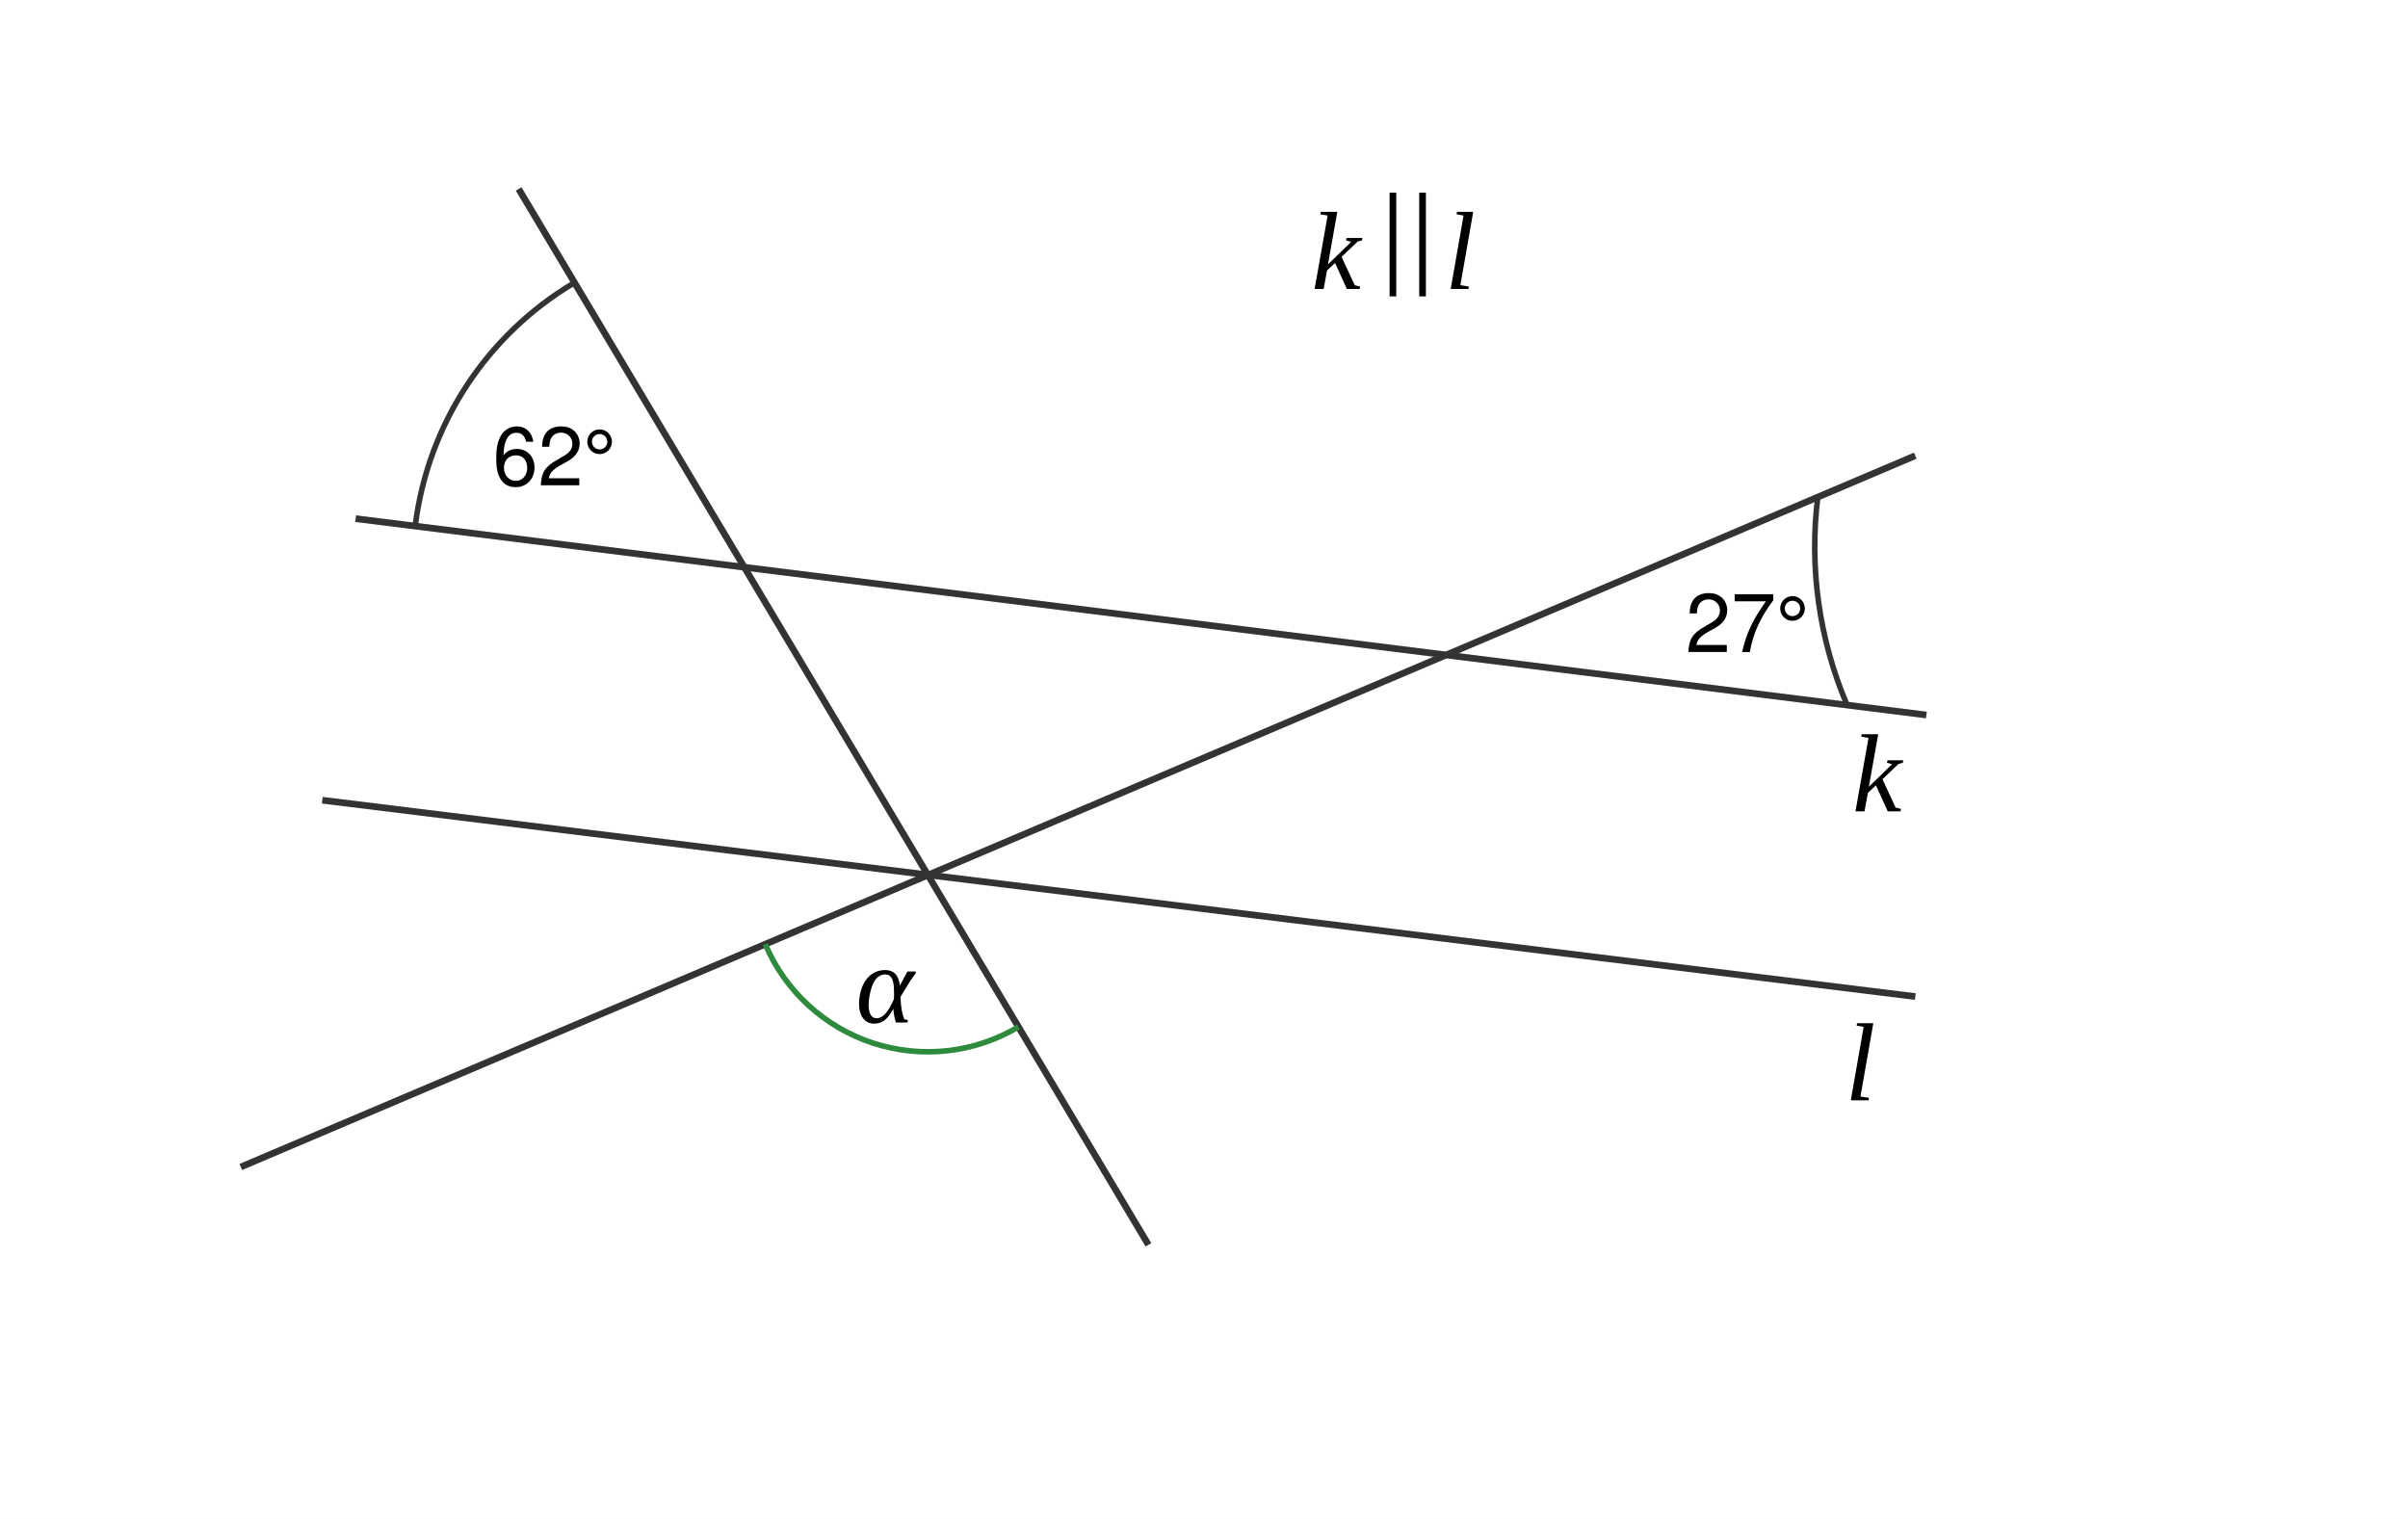
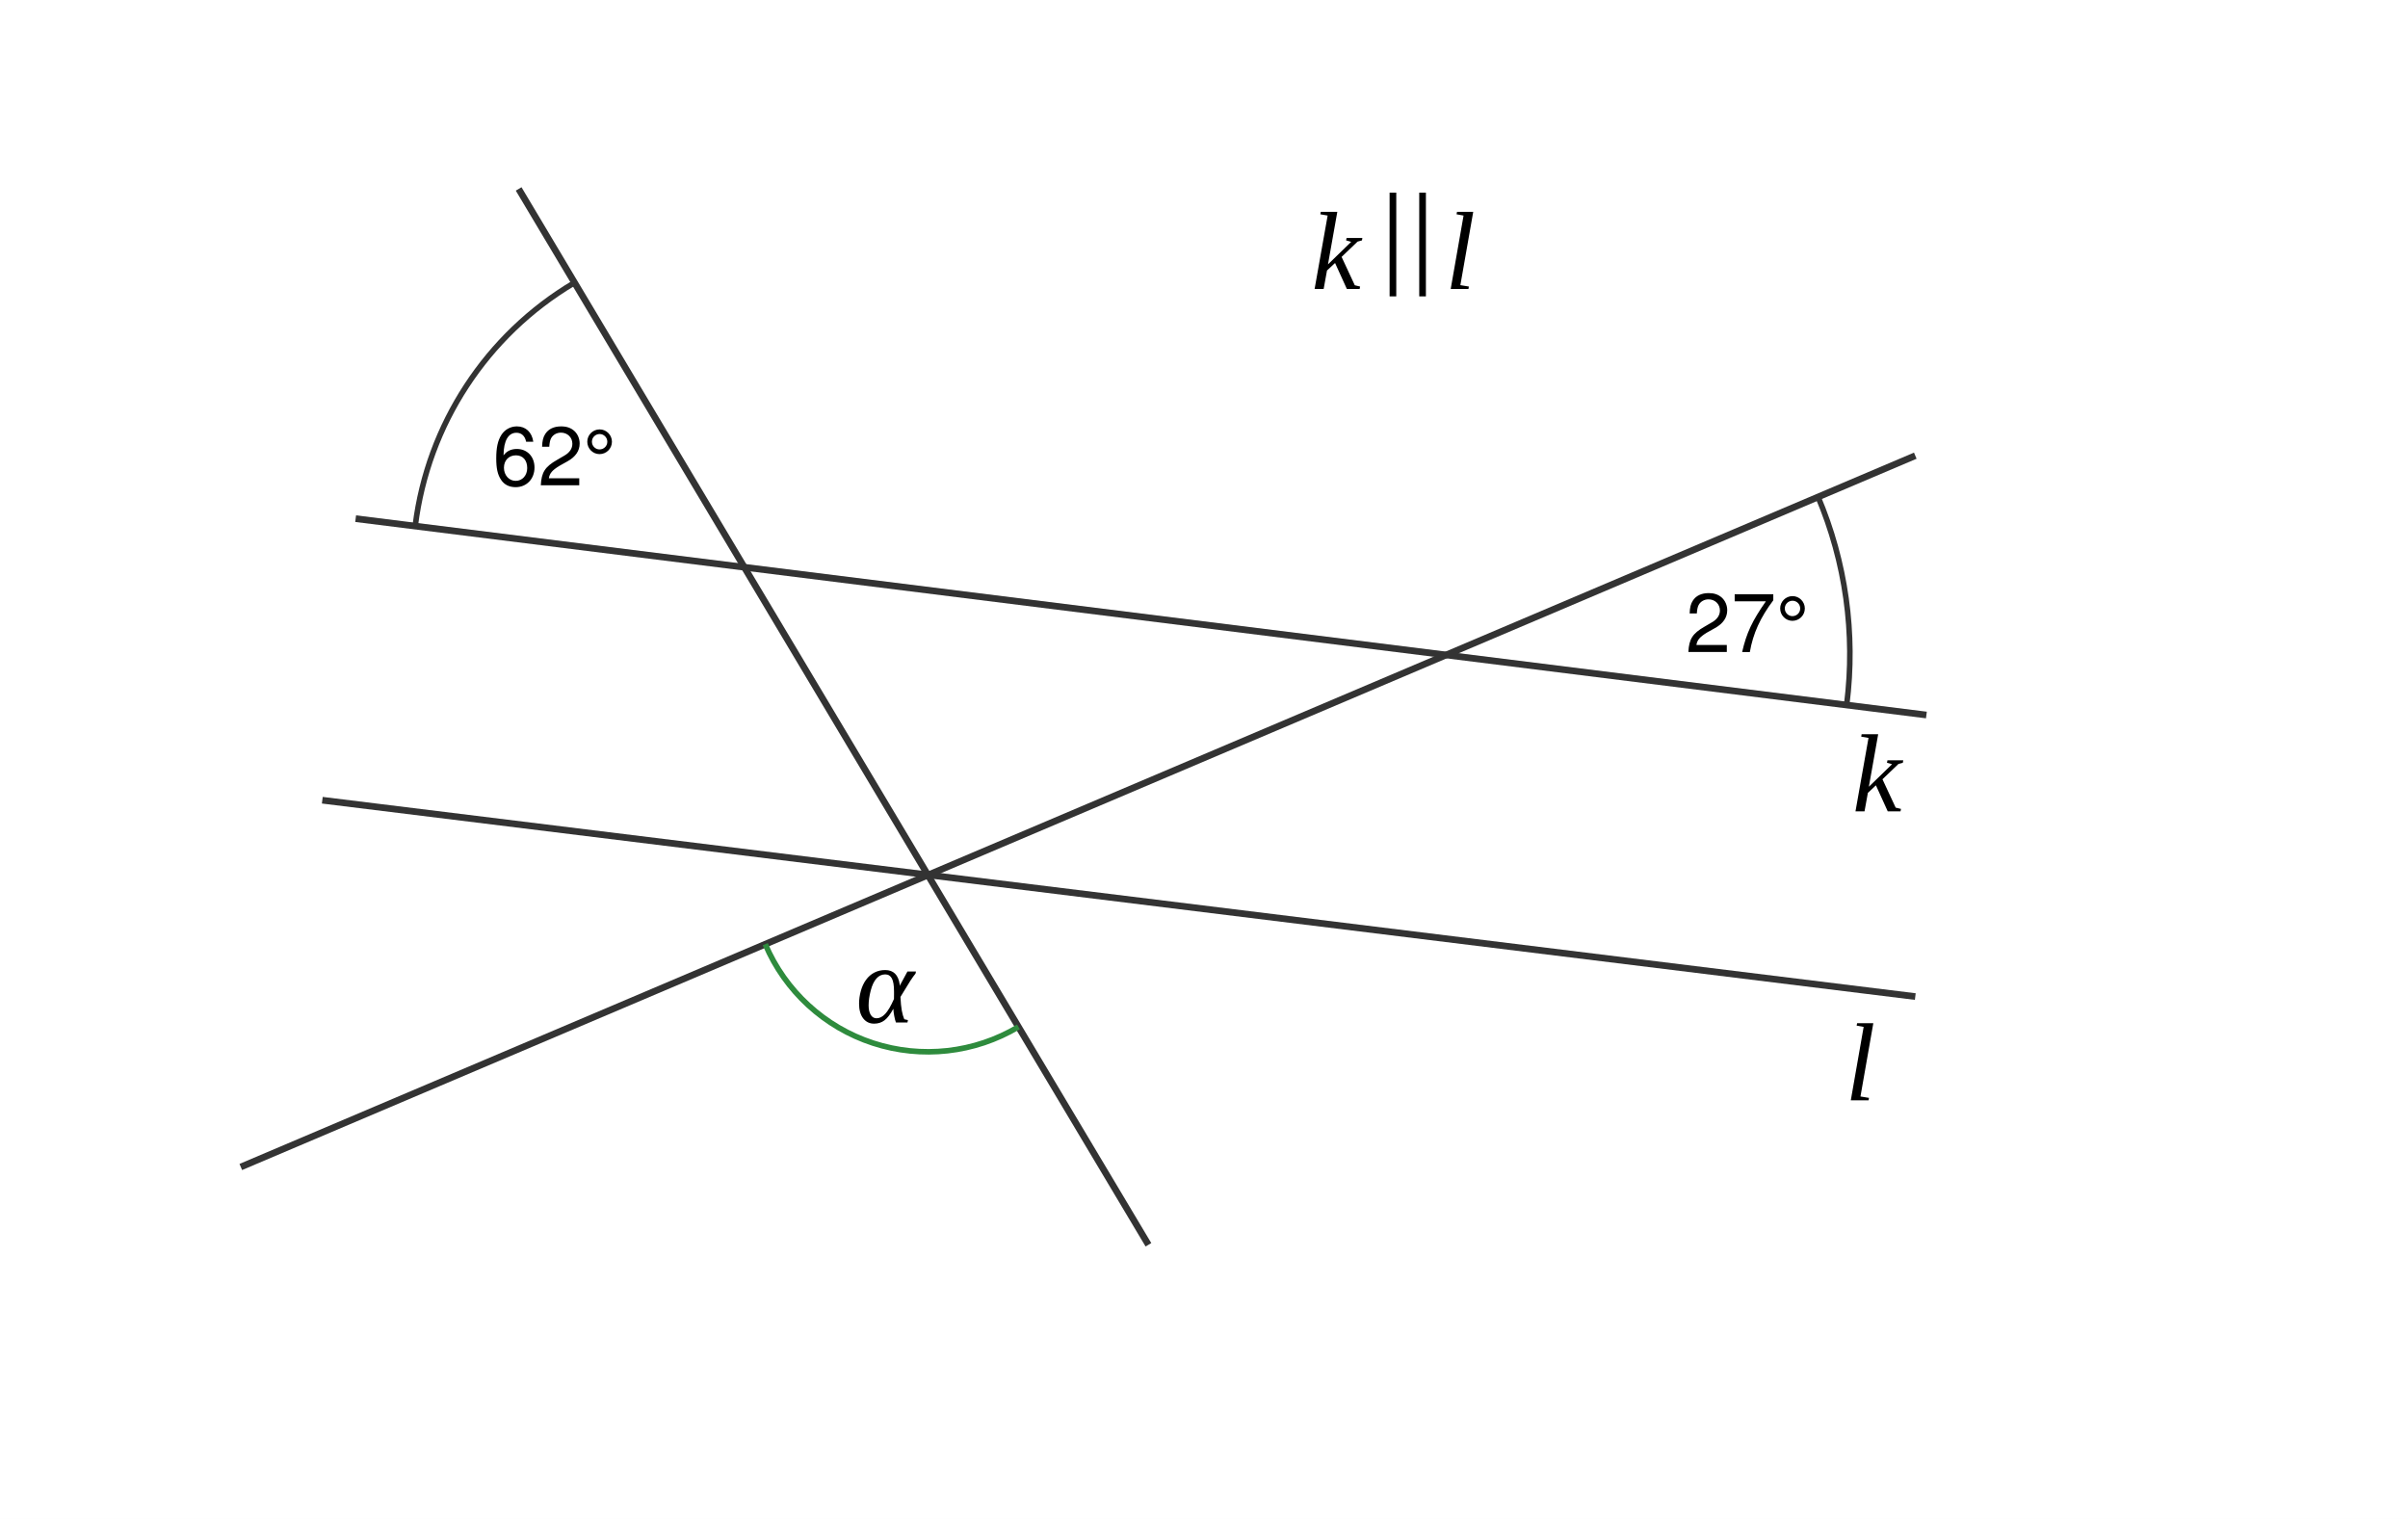
<svg xmlns="http://www.w3.org/2000/svg" width="650" height="410" viewBox="0 0 650 410">
  <rect width="650" height="410" fill="#fff" />
  <line x1="96" y1="140" x2="520" y2="193" stroke="#333" stroke-width="1.8" />
  <line x1="87" y1="216" x2="517" y2="269" stroke="#333" stroke-width="1.8" />
  <line x1="140" y1="51" x2="310" y2="336" stroke="#333" stroke-width="1.8" />
  <line x1="65" y1="315" x2="517" y2="123" stroke="#333" stroke-width="1.8" />
  <path d="M112.1,141.85 A89,89 0 0 1 154.9,76.4" fill="none" stroke="#333" stroke-width="1.5" />
-   <path d="M498.5,190.1 A109,109 0 0 1 490.7,134.0" fill="none" stroke="#333" stroke-width="1.5" />
+   <path d="M498.5,190.1 A109,109 0 0 0 490.7,134.0" fill="none" stroke="#333" stroke-width="1.5" />
  <path d="M274.91,277.18 A47.7,47.7 0 0 1 206.57,254.86" fill="none" stroke="#2e8b3d" stroke-width="1.5" />
  <text x="133" y="131" font-family="Helvetica,Arial,sans-serif" font-size="22" fill="#000">62°</text>
  <text x="455" y="176" font-family="Helvetica,Arial,sans-serif" font-size="22" fill="#000">27°</text>
  <text x="231" y="276" font-family="Times New Roman,serif" font-size="30" font-style="italic" fill="#000">α</text>
  <text x="354" y="78" font-family="Times New Roman,serif" font-size="30" font-style="italic" fill="#000">k</text>
  <line x1="376" y1="52" x2="376" y2="80" stroke="#000" stroke-width="1.8" />
  <line x1="384" y1="52" x2="384" y2="80" stroke="#000" stroke-width="1.8" />
  <text x="390" y="78" font-family="Times New Roman,serif" font-size="30" font-style="italic" fill="#000">l</text>
  <text x="500" y="219" font-family="Times New Roman,serif" font-size="30" font-style="italic" fill="#000">k</text>
  <text x="498" y="297" font-family="Times New Roman,serif" font-size="30" font-style="italic" fill="#000">l</text>
</svg>
